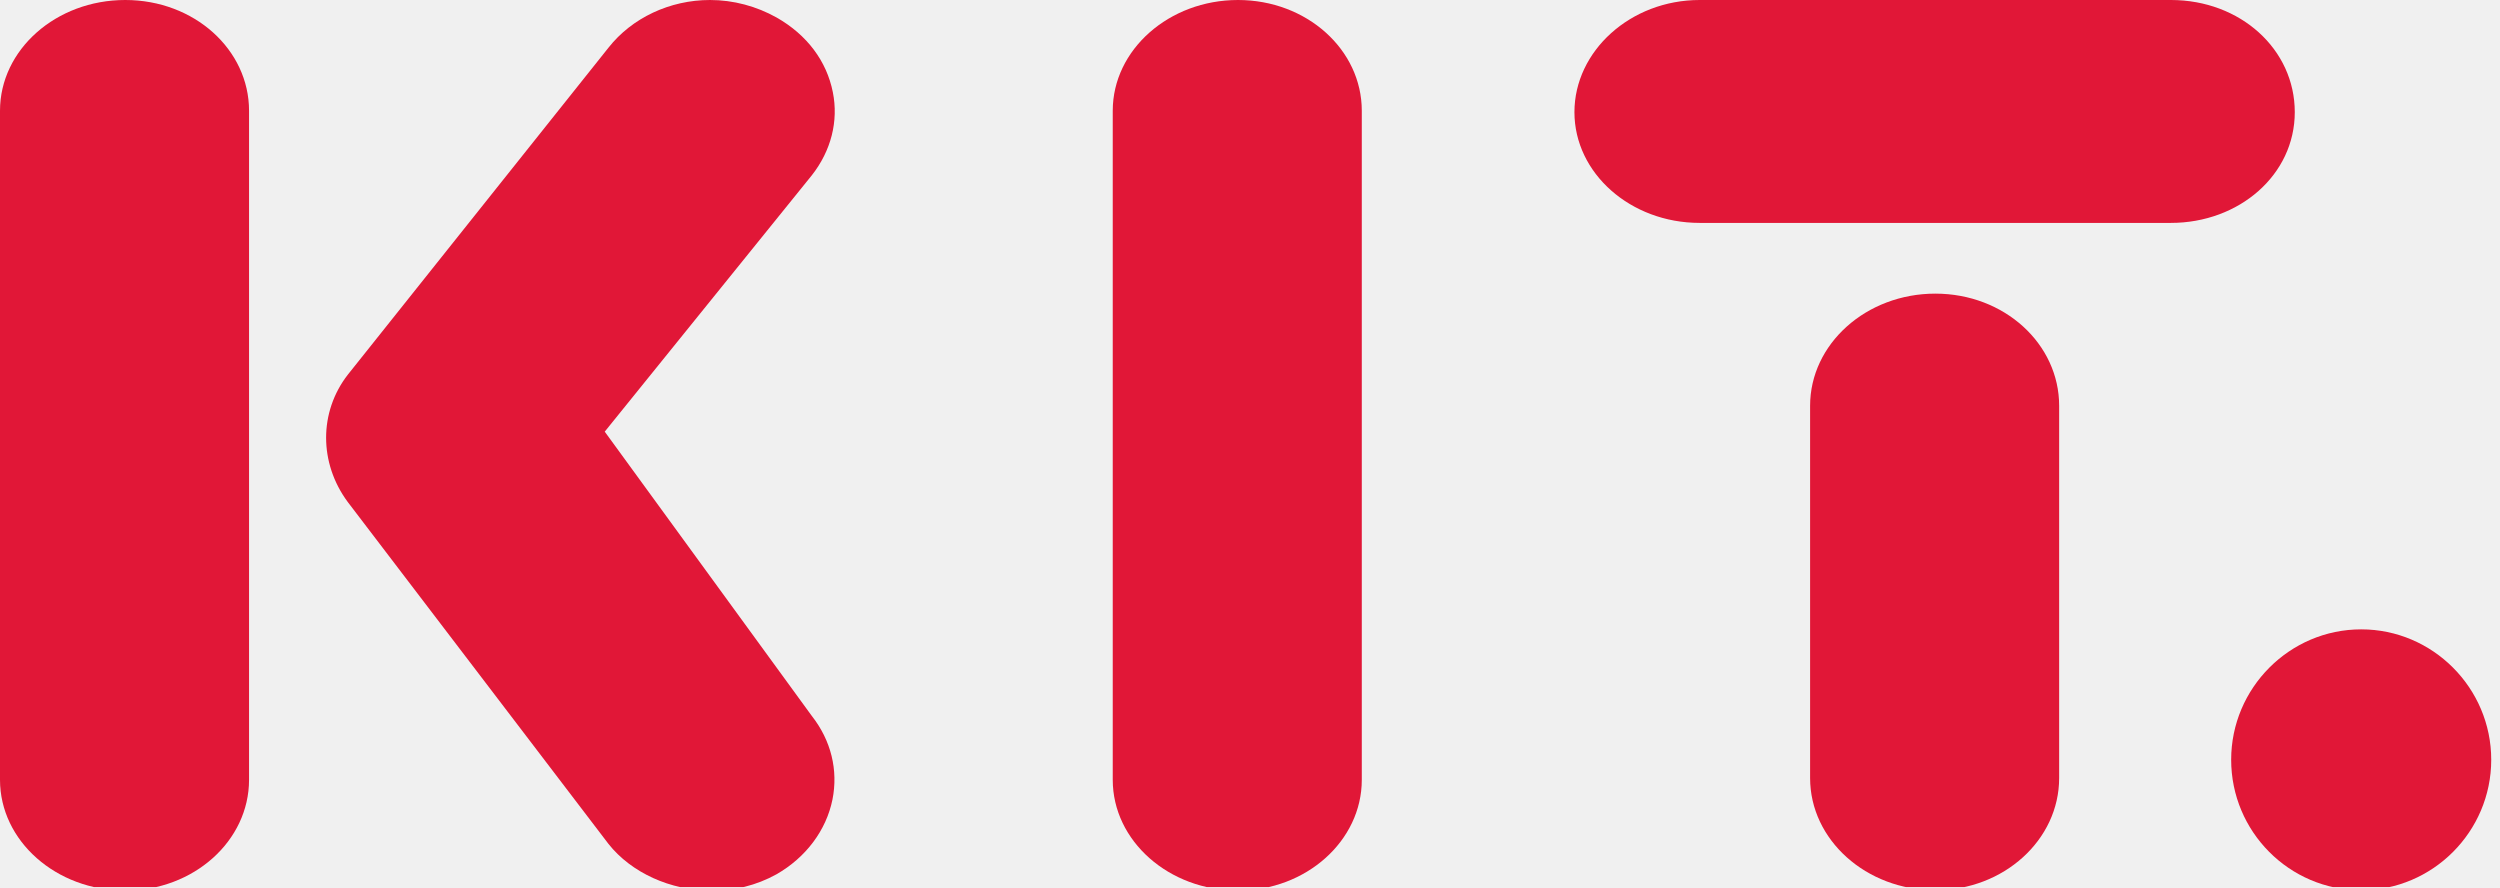
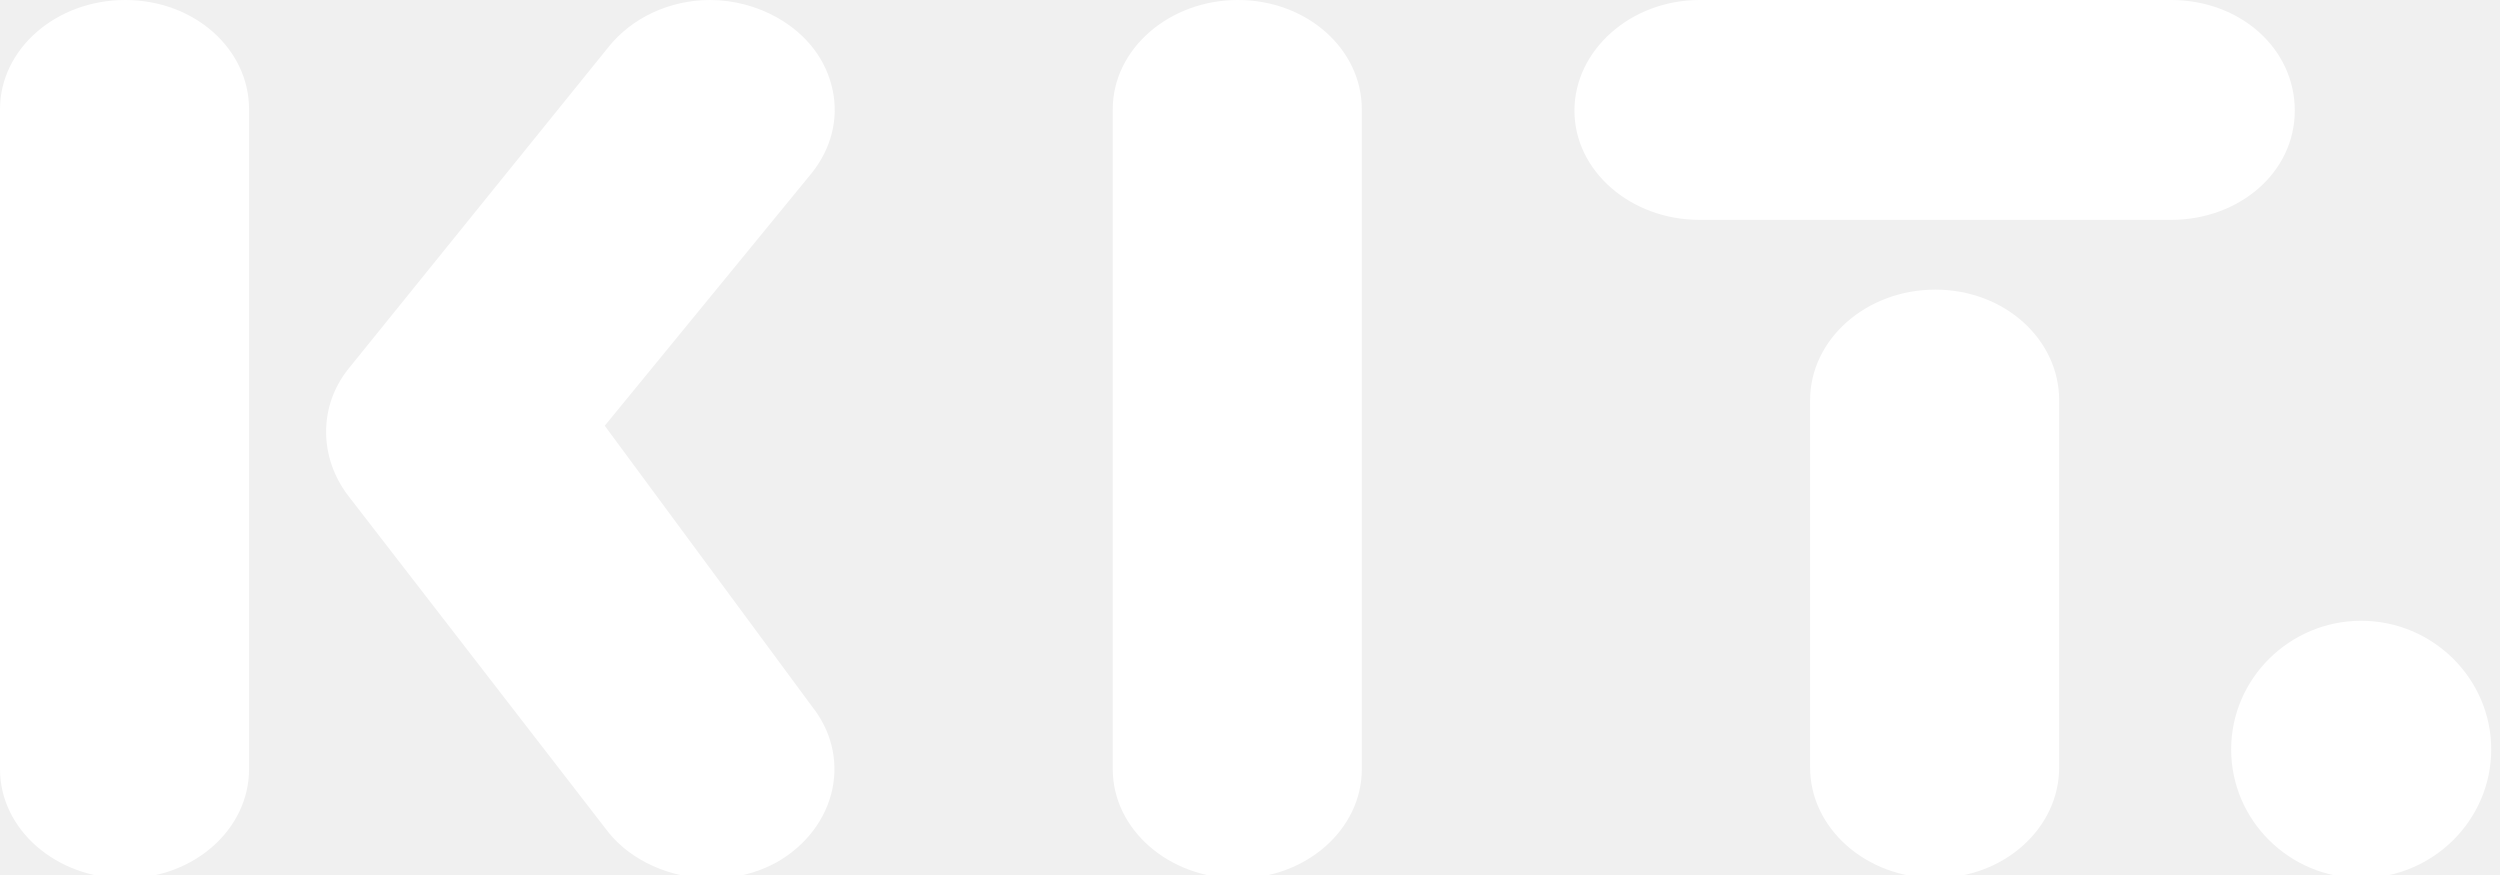
- <svg xmlns="http://www.w3.org/2000/svg" width="124" height="44" viewBox="0 0 124 44" fill="none">
-   <g clip-path="url(#clip0_1360_1371)">
-     <path d="M35.268 44.172C33.254 44.172 31.309 43.282 30.183 41.861L17.25 24.901C15.817 22.967 15.817 20.434 17.25 18.586L30.183 2.362C31.343 0.89 33.22 0 35.217 0C36.377 0 37.52 0.308 38.527 0.873C40.028 1.729 41.001 3.029 41.308 4.57C41.598 6.007 41.222 7.479 40.267 8.694L29.995 21.41L40.267 35.512C41.222 36.727 41.581 38.199 41.291 39.654C40.984 41.177 39.977 42.529 38.51 43.367C37.52 43.915 36.411 44.189 35.234 44.189L35.268 44.172Z" fill="#E11737" />
-     <path d="M6.211 44.172C2.781 44.172 0 41.707 0 38.678V5.494C0 2.464 2.781 0 6.211 0C9.64 0 12.353 2.464 12.353 5.494V38.678C12.353 41.707 9.606 44.172 6.211 44.172Z" fill="#E11737" />
-     <path d="M61.403 44.172C57.973 44.172 55.192 41.707 55.192 38.678V5.494C55.192 2.464 57.99 0 61.403 0C64.815 0 67.545 2.464 67.545 5.494V38.678C67.545 41.707 64.781 44.172 61.403 44.172Z" fill="#E11737" />
-     <path d="M95.992 44.154C92.562 44.154 89.781 41.656 89.781 38.592V20.126C89.781 17.063 92.562 14.564 95.992 14.564C99.421 14.564 102.134 17.063 102.134 20.126V38.592C102.134 41.656 99.387 44.154 95.992 44.154Z" fill="#E11737" />
-     <path d="M107.678 11.056H84.303C80.873 11.056 78.092 8.591 78.092 5.562C78.092 2.533 80.873 0 84.303 0H107.678C111.125 0 113.821 2.447 113.821 5.562C113.821 8.677 111.057 11.056 107.678 11.056Z" fill="#E11737" />
-     <path d="M117.115 44.155C113.549 44.155 110.666 41.245 110.666 37.685C110.666 34.126 113.566 31.216 117.115 31.216C120.664 31.216 123.565 34.126 123.565 37.685C123.565 41.245 120.664 44.155 117.115 44.155Z" fill="#E11737" />
+ <svg xmlns="http://www.w3.org/2000/svg" width="80" height="28" viewBox="0 0 80 28" fill="none">
+   <g clip-path="url(#clip0_1555_881)">
+     <path d="M22.753 28.109C21.454 28.109 20.2 27.543 19.473 26.639L11.129 15.846C10.204 14.616 10.204 13.004 11.129 11.828L19.473 1.503C20.222 0.566 21.433 0 22.72 0C23.469 0 24.206 0.196 24.856 0.555C25.825 1.1 26.452 1.928 26.65 2.908C26.837 3.823 26.595 4.759 25.979 5.533L19.352 13.624L25.979 22.599C26.595 23.372 26.826 24.308 26.639 25.234C26.441 26.203 25.792 27.064 24.845 27.598C24.206 27.946 23.491 28.12 22.731 28.12L22.753 28.109Z" fill="white" />
+     <path d="M4.007 28.109C1.794 28.109 0 26.541 0 24.613V3.496C0 1.568 1.794 0 4.007 0C6.219 0 7.97 1.568 7.97 3.496V24.613C7.97 26.541 6.197 28.109 4.007 28.109Z" fill="white" />
+     <path d="M39.615 28.109C37.402 28.109 35.608 26.541 35.608 24.613V3.496C35.608 1.568 37.413 0 39.615 0C41.816 0 43.578 1.568 43.578 3.496V24.613C43.578 26.541 41.794 28.109 39.615 28.109Z" fill="white" />
+     <path d="M61.93 28.098C59.718 28.098 57.923 26.508 57.923 24.559V12.808C57.923 10.858 59.718 9.268 61.93 9.268C64.143 9.268 65.893 10.858 65.893 12.808V24.559C65.893 26.508 64.121 28.098 61.93 28.098Z" fill="white" />
+     <path d="M69.47 7.036H54.389C52.177 7.036 50.382 5.467 50.382 3.54C50.382 1.612 52.177 0 54.389 0H69.47C71.694 0 73.433 1.557 73.433 3.54C73.433 5.522 71.65 7.036 69.47 7.036Z" fill="white" />
+     <path d="M75.558 28.098C73.258 28.098 71.397 26.247 71.397 23.982C71.397 21.716 73.269 19.865 75.558 19.865C77.848 19.865 79.719 21.716 79.719 23.982C79.719 26.247 77.848 28.098 75.558 28.098Z" fill="white" />
  </g>
  <defs>
-     <clipPath id="clip0_1360_1371">
-       <rect width="124" height="44" fill="white" />
+     <clipPath id="clip0_1555_881">
+       <rect width="80" height="28" fill="white" />
    </clipPath>
  </defs>
</svg>
